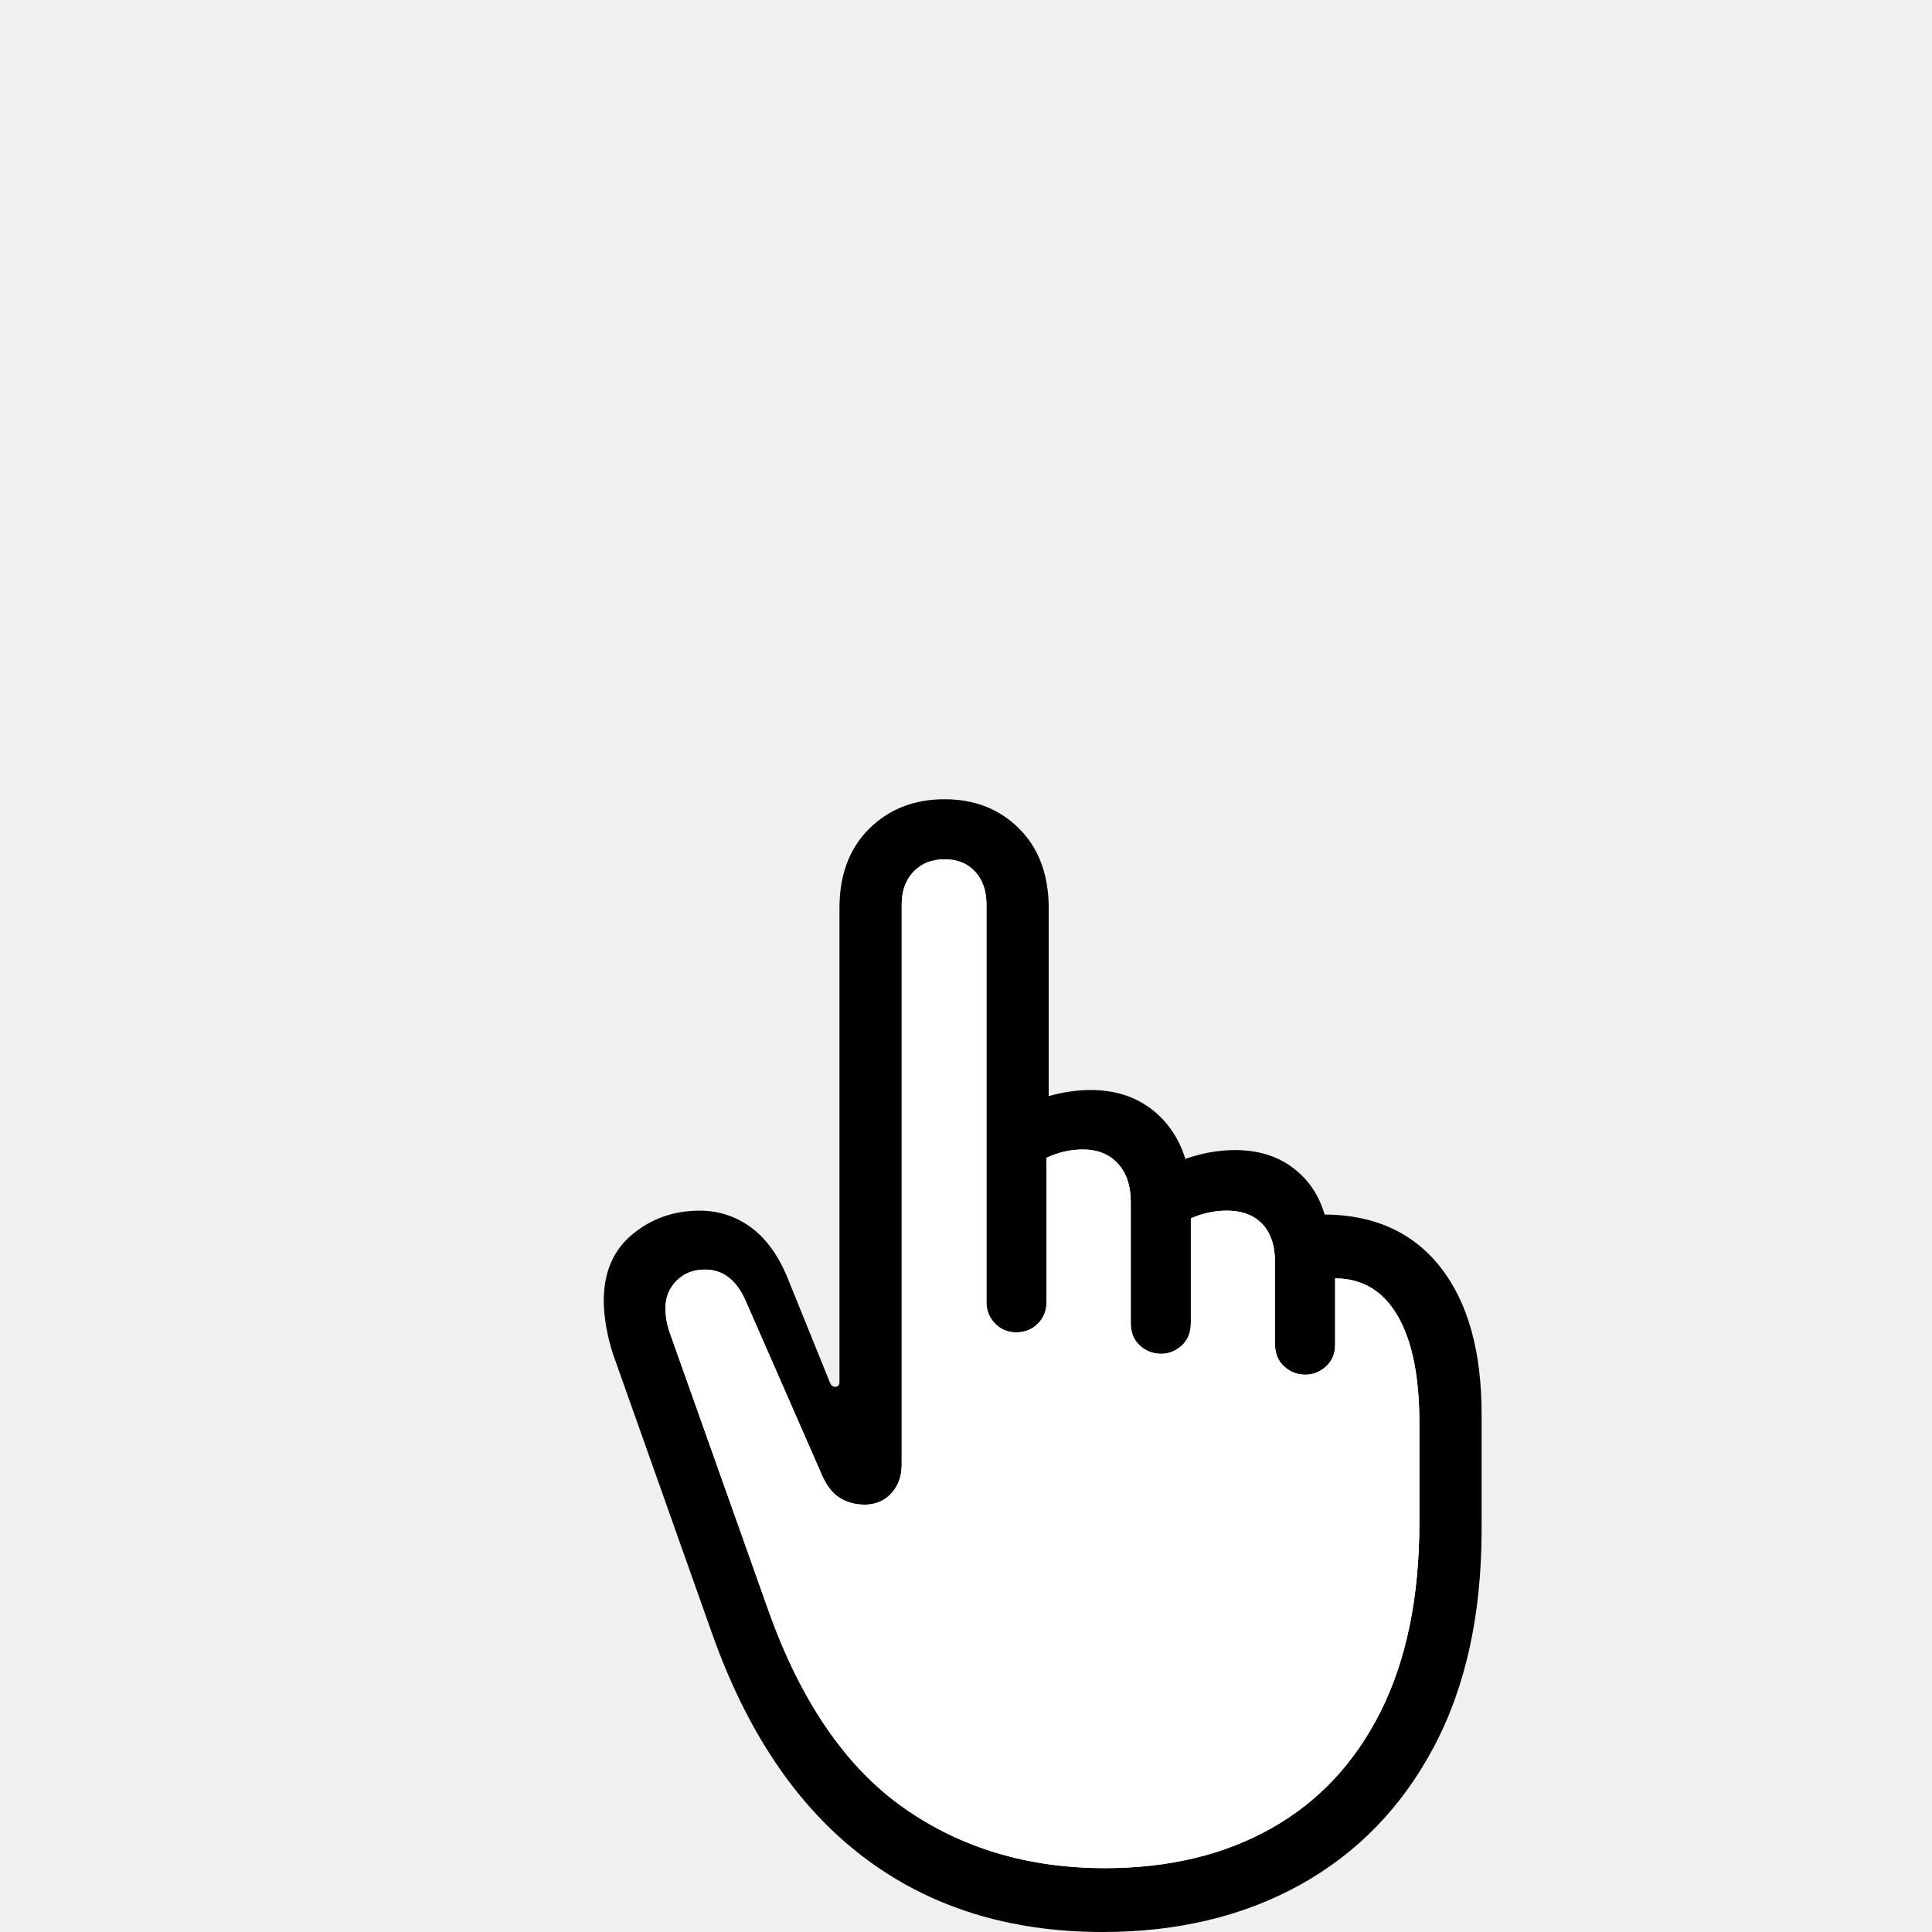
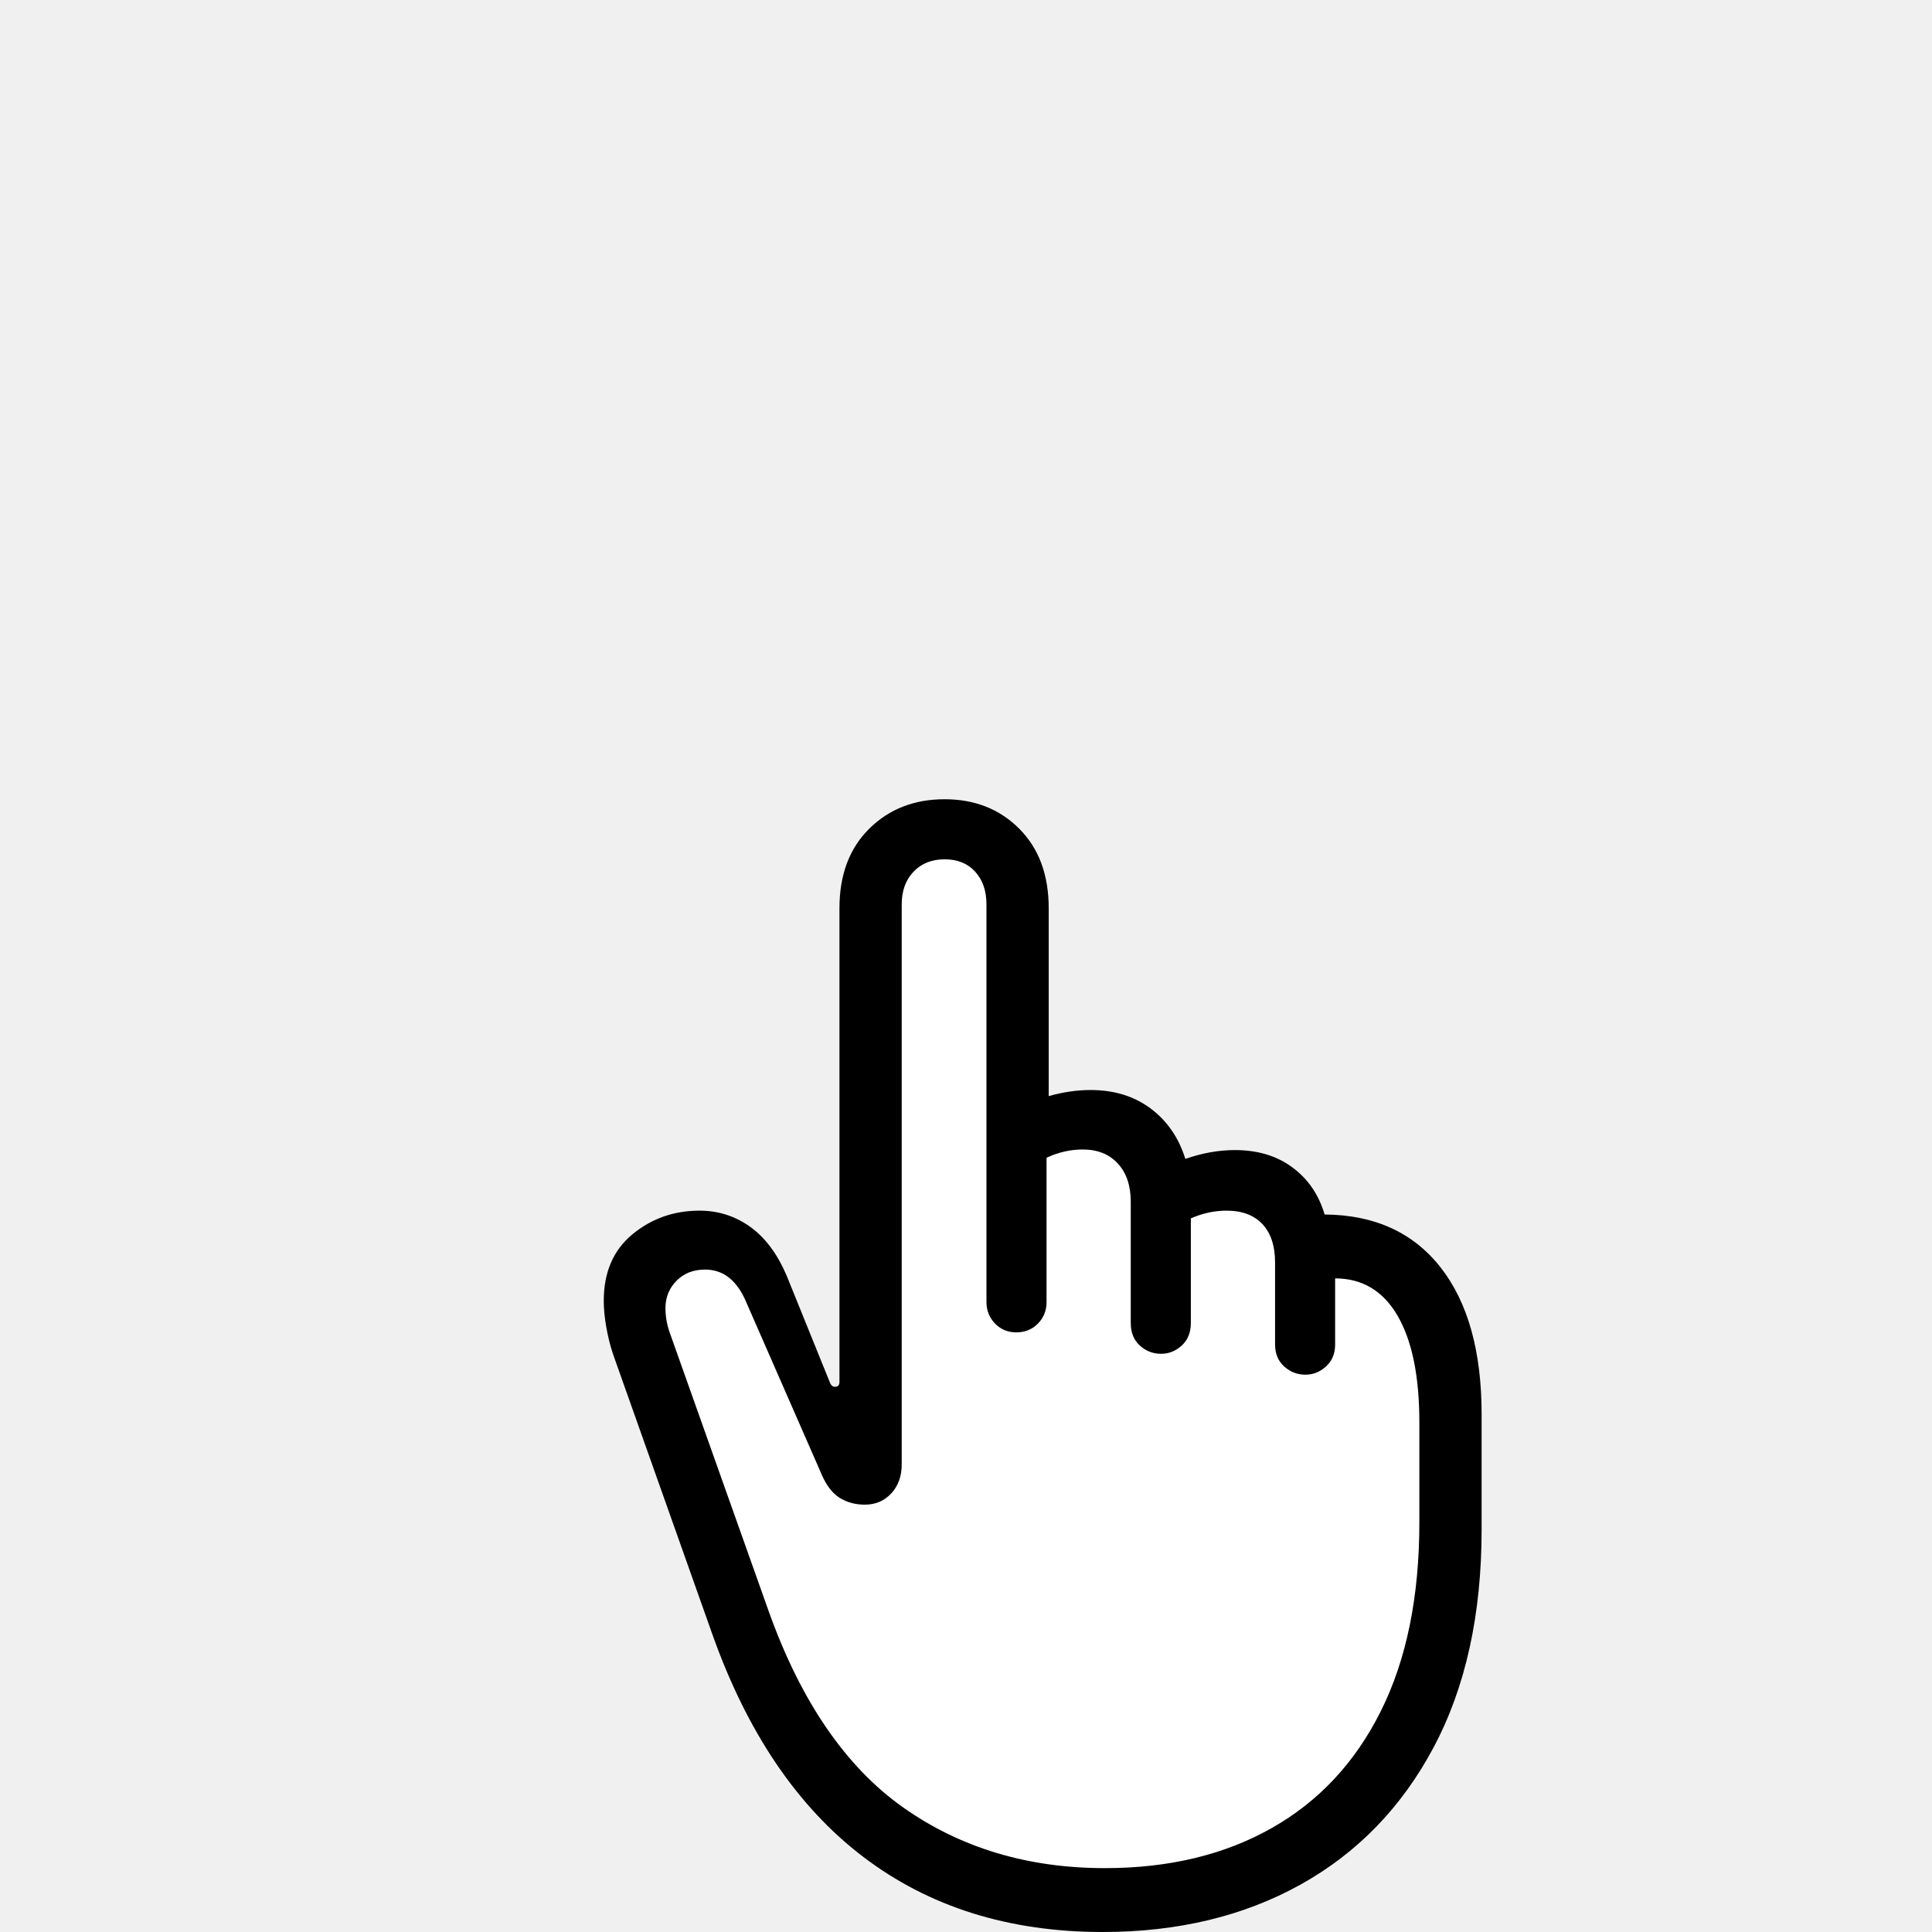
<svg xmlns="http://www.w3.org/2000/svg" width="100" height="100" viewBox="0 0 100 100" fill="none">
-   <path fill-rule="evenodd" clip-rule="evenodd" d="M57.191 96.694C60.497 96.694 63.372 96.006 65.809 94.628C68.253 93.25 70.141 91.234 71.469 88.572C72.8 85.909 73.466 82.653 73.466 78.794V73.638C73.466 71.241 73.091 69.4 72.341 68.106C71.591 66.816 70.509 66.169 69.106 66.169V69.588C69.106 70.062 68.947 70.444 68.634 70.728C68.319 71.013 67.966 71.153 67.566 71.153C67.147 71.153 66.781 71.013 66.469 70.728C66.153 70.444 65.997 70.062 65.997 69.588V65.341C65.997 64.487 65.778 63.825 65.344 63.359C64.903 62.894 64.287 62.663 63.487 62.663C62.862 62.663 62.244 62.797 61.638 63.062V68.478C61.638 68.972 61.478 69.359 61.166 69.647C60.85 69.931 60.497 70.072 60.097 70.072C59.678 70.072 59.312 69.931 59 69.647C58.684 69.359 58.528 68.972 58.528 68.478V62.206C58.528 61.372 58.306 60.709 57.859 60.225C57.413 59.741 56.809 59.497 56.05 59.497C55.403 59.497 54.775 59.641 54.169 59.925V67.394C54.169 67.831 54.022 68.203 53.725 68.506C53.431 68.809 53.056 68.963 52.6 68.963C52.163 68.963 51.797 68.809 51.503 68.506C51.209 68.203 51.059 67.831 51.059 67.394V46.816C51.059 46.112 50.866 45.547 50.475 45.119C50.087 44.691 49.559 44.478 48.894 44.478C48.228 44.478 47.694 44.691 47.284 45.119C46.875 45.547 46.672 46.112 46.672 46.816V75.803C46.672 76.412 46.491 76.909 46.131 77.3C45.769 77.688 45.312 77.881 44.763 77.881C44.266 77.881 43.825 77.759 43.438 77.513C43.047 77.266 42.719 76.809 42.453 76.144L38.634 67.422C38.159 66.281 37.444 65.713 36.497 65.713C35.888 65.713 35.394 65.906 35.013 66.297C34.631 66.684 34.444 67.156 34.444 67.706C34.444 68.162 34.528 68.619 34.7 69.075L39.803 83.441C41.472 88.097 43.794 91.466 46.756 93.559C49.722 95.65 53.2 96.694 57.191 96.694ZM57.078 100C52.209 100 48.072 98.697 44.663 96.097C41.25 93.494 38.644 89.625 36.837 84.494L31.734 70.1C31.581 69.647 31.466 69.172 31.378 68.675C31.294 68.181 31.25 67.734 31.25 67.338C31.25 65.853 31.744 64.706 32.734 63.888C33.719 63.072 34.881 62.663 36.209 62.663C37.181 62.663 38.053 62.944 38.834 63.503C39.612 64.062 40.237 64.906 40.716 66.025L42.966 71.584C43.022 71.716 43.109 71.781 43.222 71.781C43.375 71.781 43.45 71.697 43.45 71.528V47.013C43.45 45.284 43.962 43.913 44.991 42.894C46.016 41.878 47.316 41.369 48.894 41.369C50.453 41.369 51.741 41.878 52.756 42.894C53.772 43.913 54.281 45.284 54.281 47.013V56.734C55.022 56.525 55.744 56.419 56.45 56.419C57.666 56.419 58.7 56.737 59.556 57.375C60.409 58.013 61.009 58.881 61.353 59.984C62.225 59.681 63.081 59.528 63.919 59.528C65.094 59.528 66.088 59.825 66.894 60.425C67.703 61.022 68.259 61.834 68.562 62.862C71.144 62.881 73.147 63.794 74.562 65.597C75.978 67.403 76.688 69.941 76.688 73.206V79.166C76.688 83.572 75.859 87.331 74.206 90.438C72.553 93.547 70.253 95.912 67.309 97.55C64.362 99.184 60.953 100 57.078 100Z" fill="black" />
+   <path d="M44.663 96.097C48.072 98.697 52.209 100 57.078 100C60.953 100 64.362 99.184 67.309 97.55C70.253 95.912 72.553 93.547 74.206 90.438C75.859 87.331 76.688 83.572 76.688 79.166V73.206C76.688 69.941 75.978 67.403 74.562 65.597C73.147 63.794 71.144 62.881 68.562 62.862C68.259 61.834 67.703 61.022 66.894 60.425C66.088 59.825 65.094 59.528 63.919 59.528C63.081 59.528 62.225 59.681 61.353 59.984C61.009 58.881 60.409 58.013 59.556 57.375C58.7 56.737 57.666 56.419 56.45 56.419C55.744 56.419 55.022 56.525 54.281 56.734V47.013C54.281 45.284 53.772 43.913 52.756 42.894C51.741 41.878 50.453 41.369 48.894 41.369C47.316 41.369 46.016 41.878 44.991 42.894C43.962 43.913 43.45 45.284 43.45 47.013V71.528C43.45 71.697 43.375 71.781 43.222 71.781C43.109 71.781 43.022 71.716 42.966 71.584L40.716 66.025C40.237 64.906 39.612 64.062 38.834 63.503C38.053 62.944 37.181 62.663 36.209 62.663C34.881 62.663 33.719 63.072 32.734 63.888C31.744 64.706 31.25 65.853 31.25 67.338C31.25 67.734 31.294 68.181 31.378 68.675C31.466 69.172 31.581 69.647 31.734 70.1L36.837 84.494C38.644 89.625 41.25 93.494 44.663 96.097Z" fill="black" />
  <path fill-rule="evenodd" clip-rule="evenodd" d="M57.191 96.694C60.497 96.694 63.372 96.006 65.809 94.628C68.253 93.25 70.141 91.234 71.469 88.572C72.8 85.909 73.466 82.653 73.466 78.794V73.638C73.466 71.241 73.091 69.4 72.341 68.106C71.591 66.816 70.509 66.169 69.106 66.169V69.588C69.106 70.062 68.947 70.444 68.634 70.728C68.319 71.013 67.966 71.153 67.566 71.153C67.147 71.153 66.781 71.013 66.469 70.728C66.153 70.444 65.997 70.062 65.997 69.588V65.341C65.997 64.487 65.778 63.825 65.344 63.359C64.903 62.894 64.287 62.663 63.487 62.663C62.862 62.663 62.244 62.797 61.638 63.062V68.478C61.638 68.972 61.478 69.359 61.166 69.647C60.85 69.931 60.497 70.072 60.097 70.072C59.678 70.072 59.312 69.931 59 69.647C58.684 69.359 58.528 68.972 58.528 68.478V62.206C58.528 61.372 58.306 60.709 57.859 60.225C57.413 59.741 56.809 59.497 56.05 59.497C55.403 59.497 54.775 59.641 54.169 59.925V67.394C54.169 67.831 54.022 68.203 53.725 68.506C53.431 68.809 53.056 68.963 52.6 68.963C52.163 68.963 51.797 68.809 51.503 68.506C51.209 68.203 51.059 67.831 51.059 67.394V46.816C51.059 46.112 50.866 45.547 50.475 45.119C50.087 44.691 49.559 44.478 48.894 44.478C48.228 44.478 47.694 44.691 47.284 45.119C46.875 45.547 46.672 46.112 46.672 46.816V75.803C46.672 76.412 46.491 76.909 46.131 77.3C45.769 77.688 45.312 77.881 44.763 77.881C44.266 77.881 43.825 77.759 43.438 77.513C43.047 77.266 42.719 76.809 42.453 76.144L38.634 67.422C38.159 66.281 37.444 65.713 36.497 65.713C35.888 65.713 35.394 65.906 35.013 66.297C34.631 66.684 34.444 67.156 34.444 67.706C34.444 68.162 34.528 68.619 34.7 69.075L39.803 83.441C41.472 88.097 43.794 91.466 46.756 93.559C49.722 95.65 53.2 96.694 57.191 96.694Z" fill="white" />
</svg>
